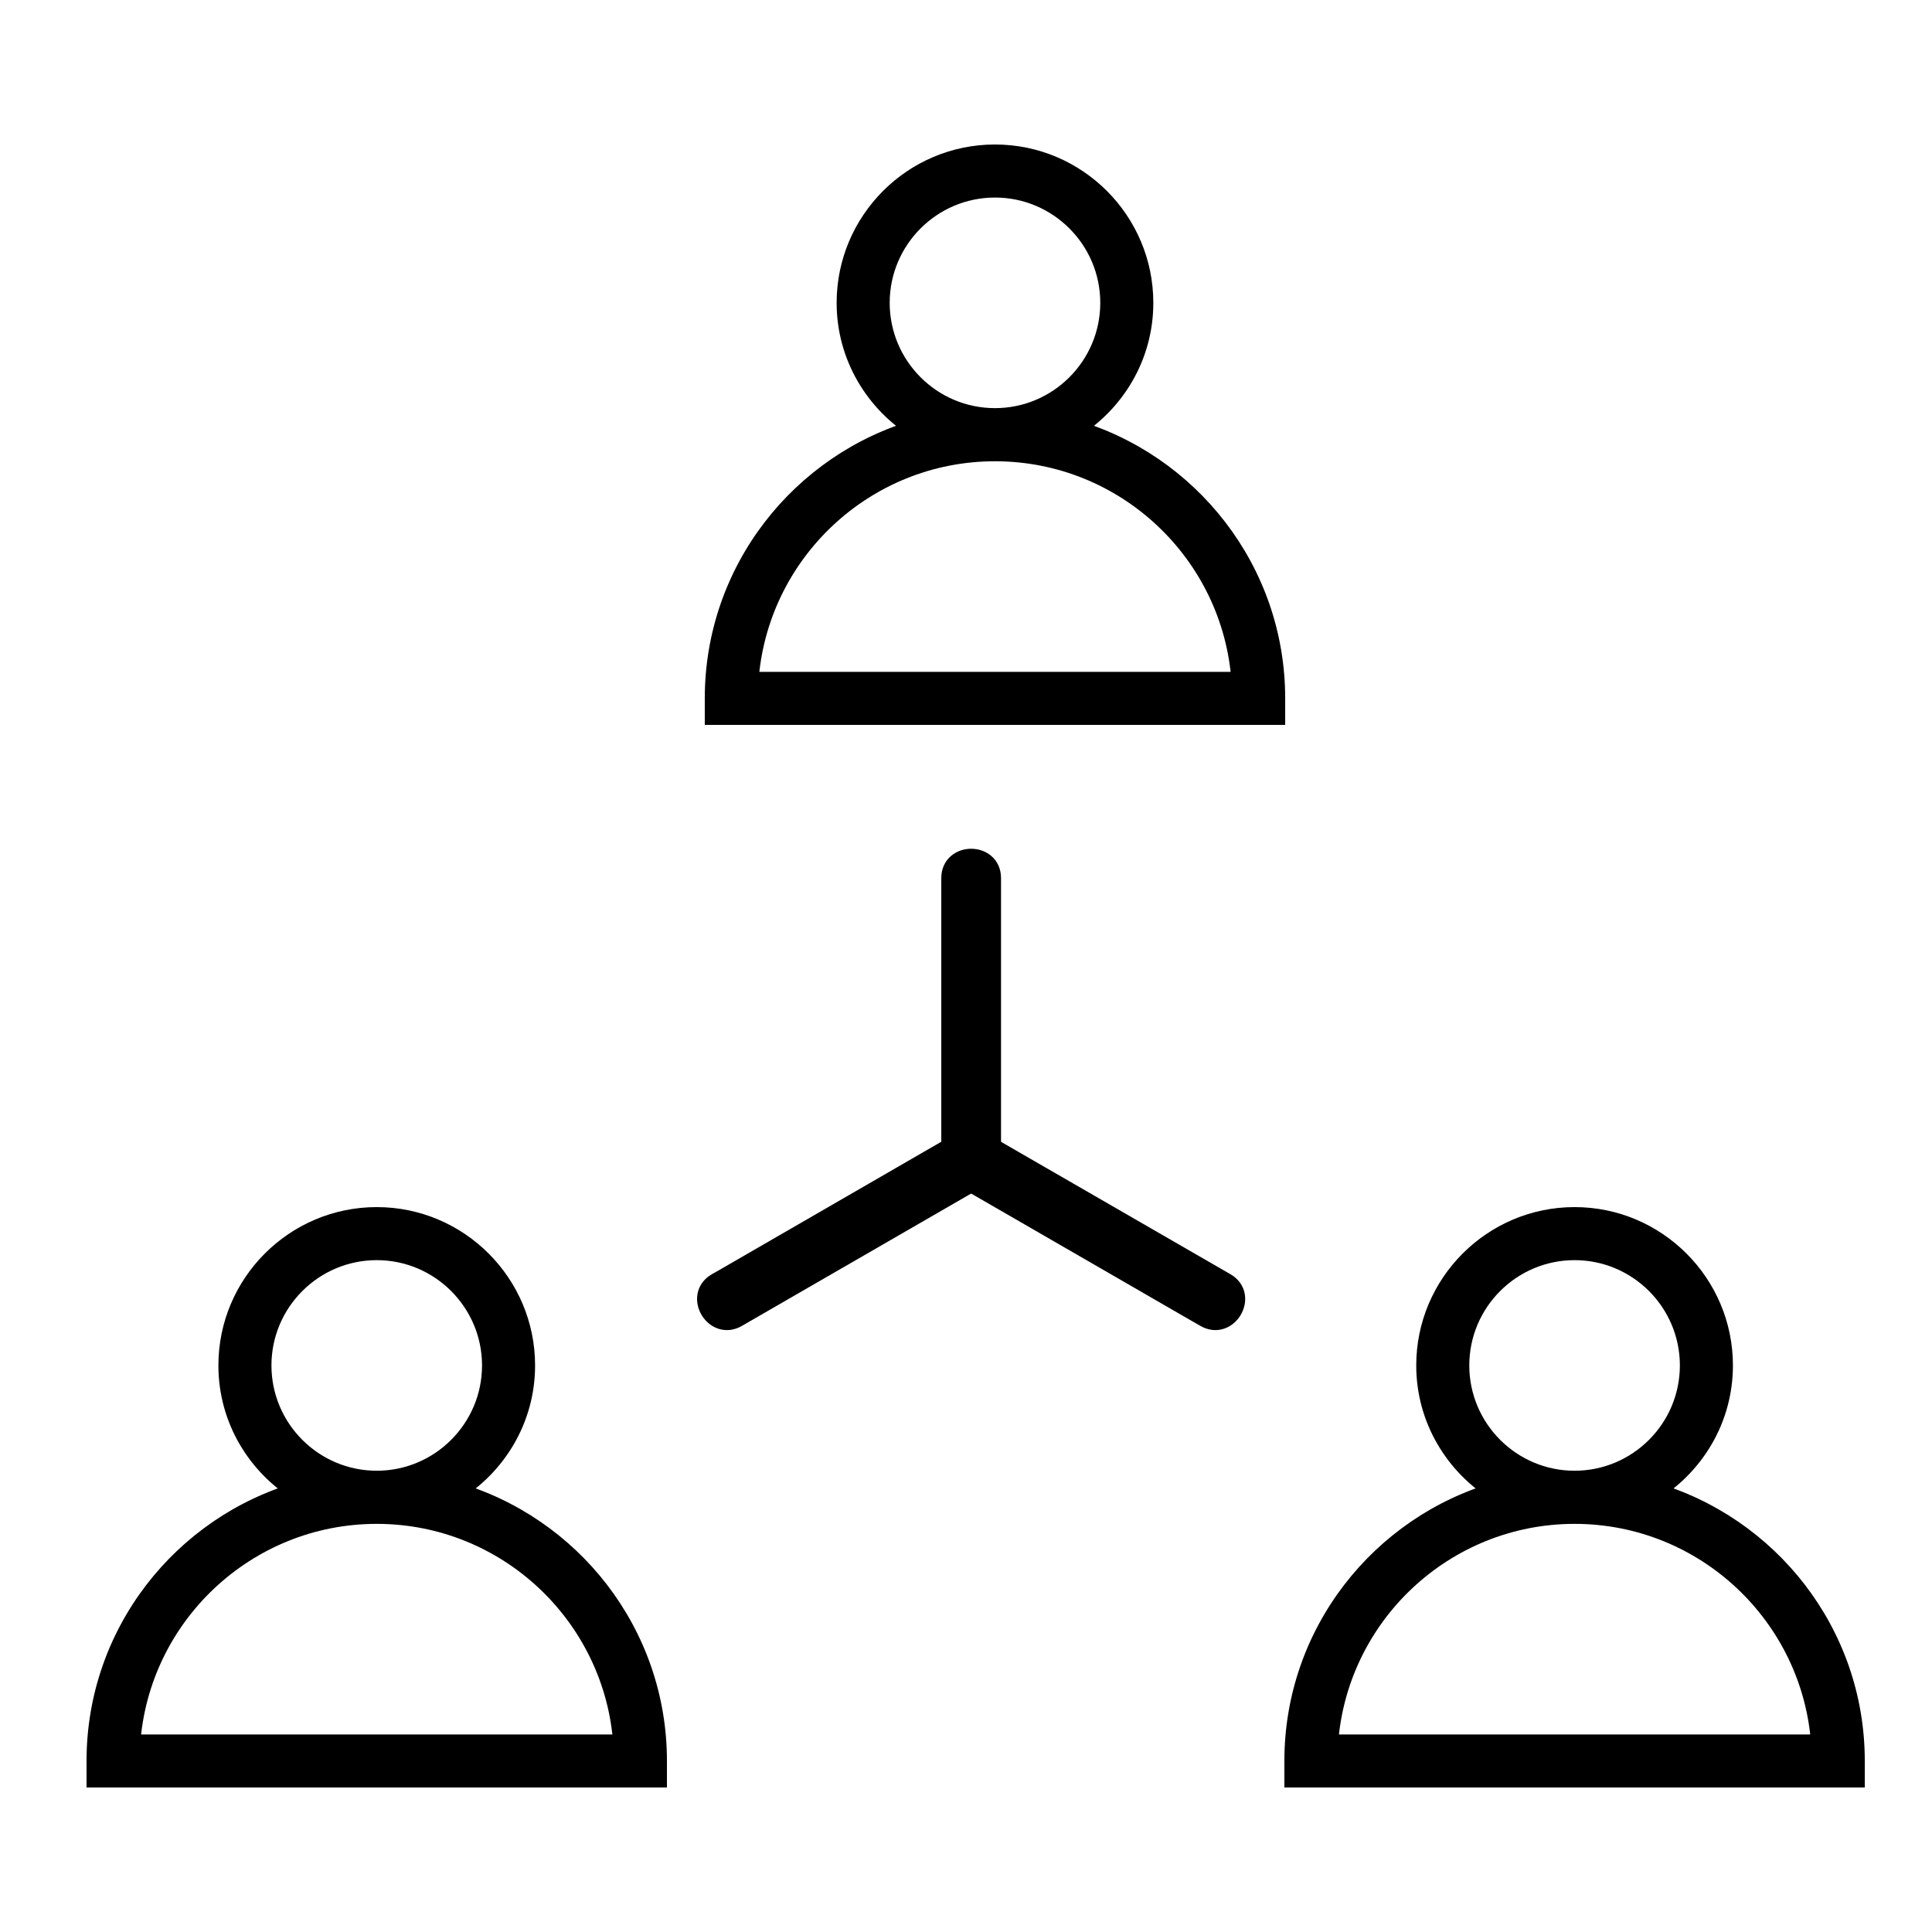
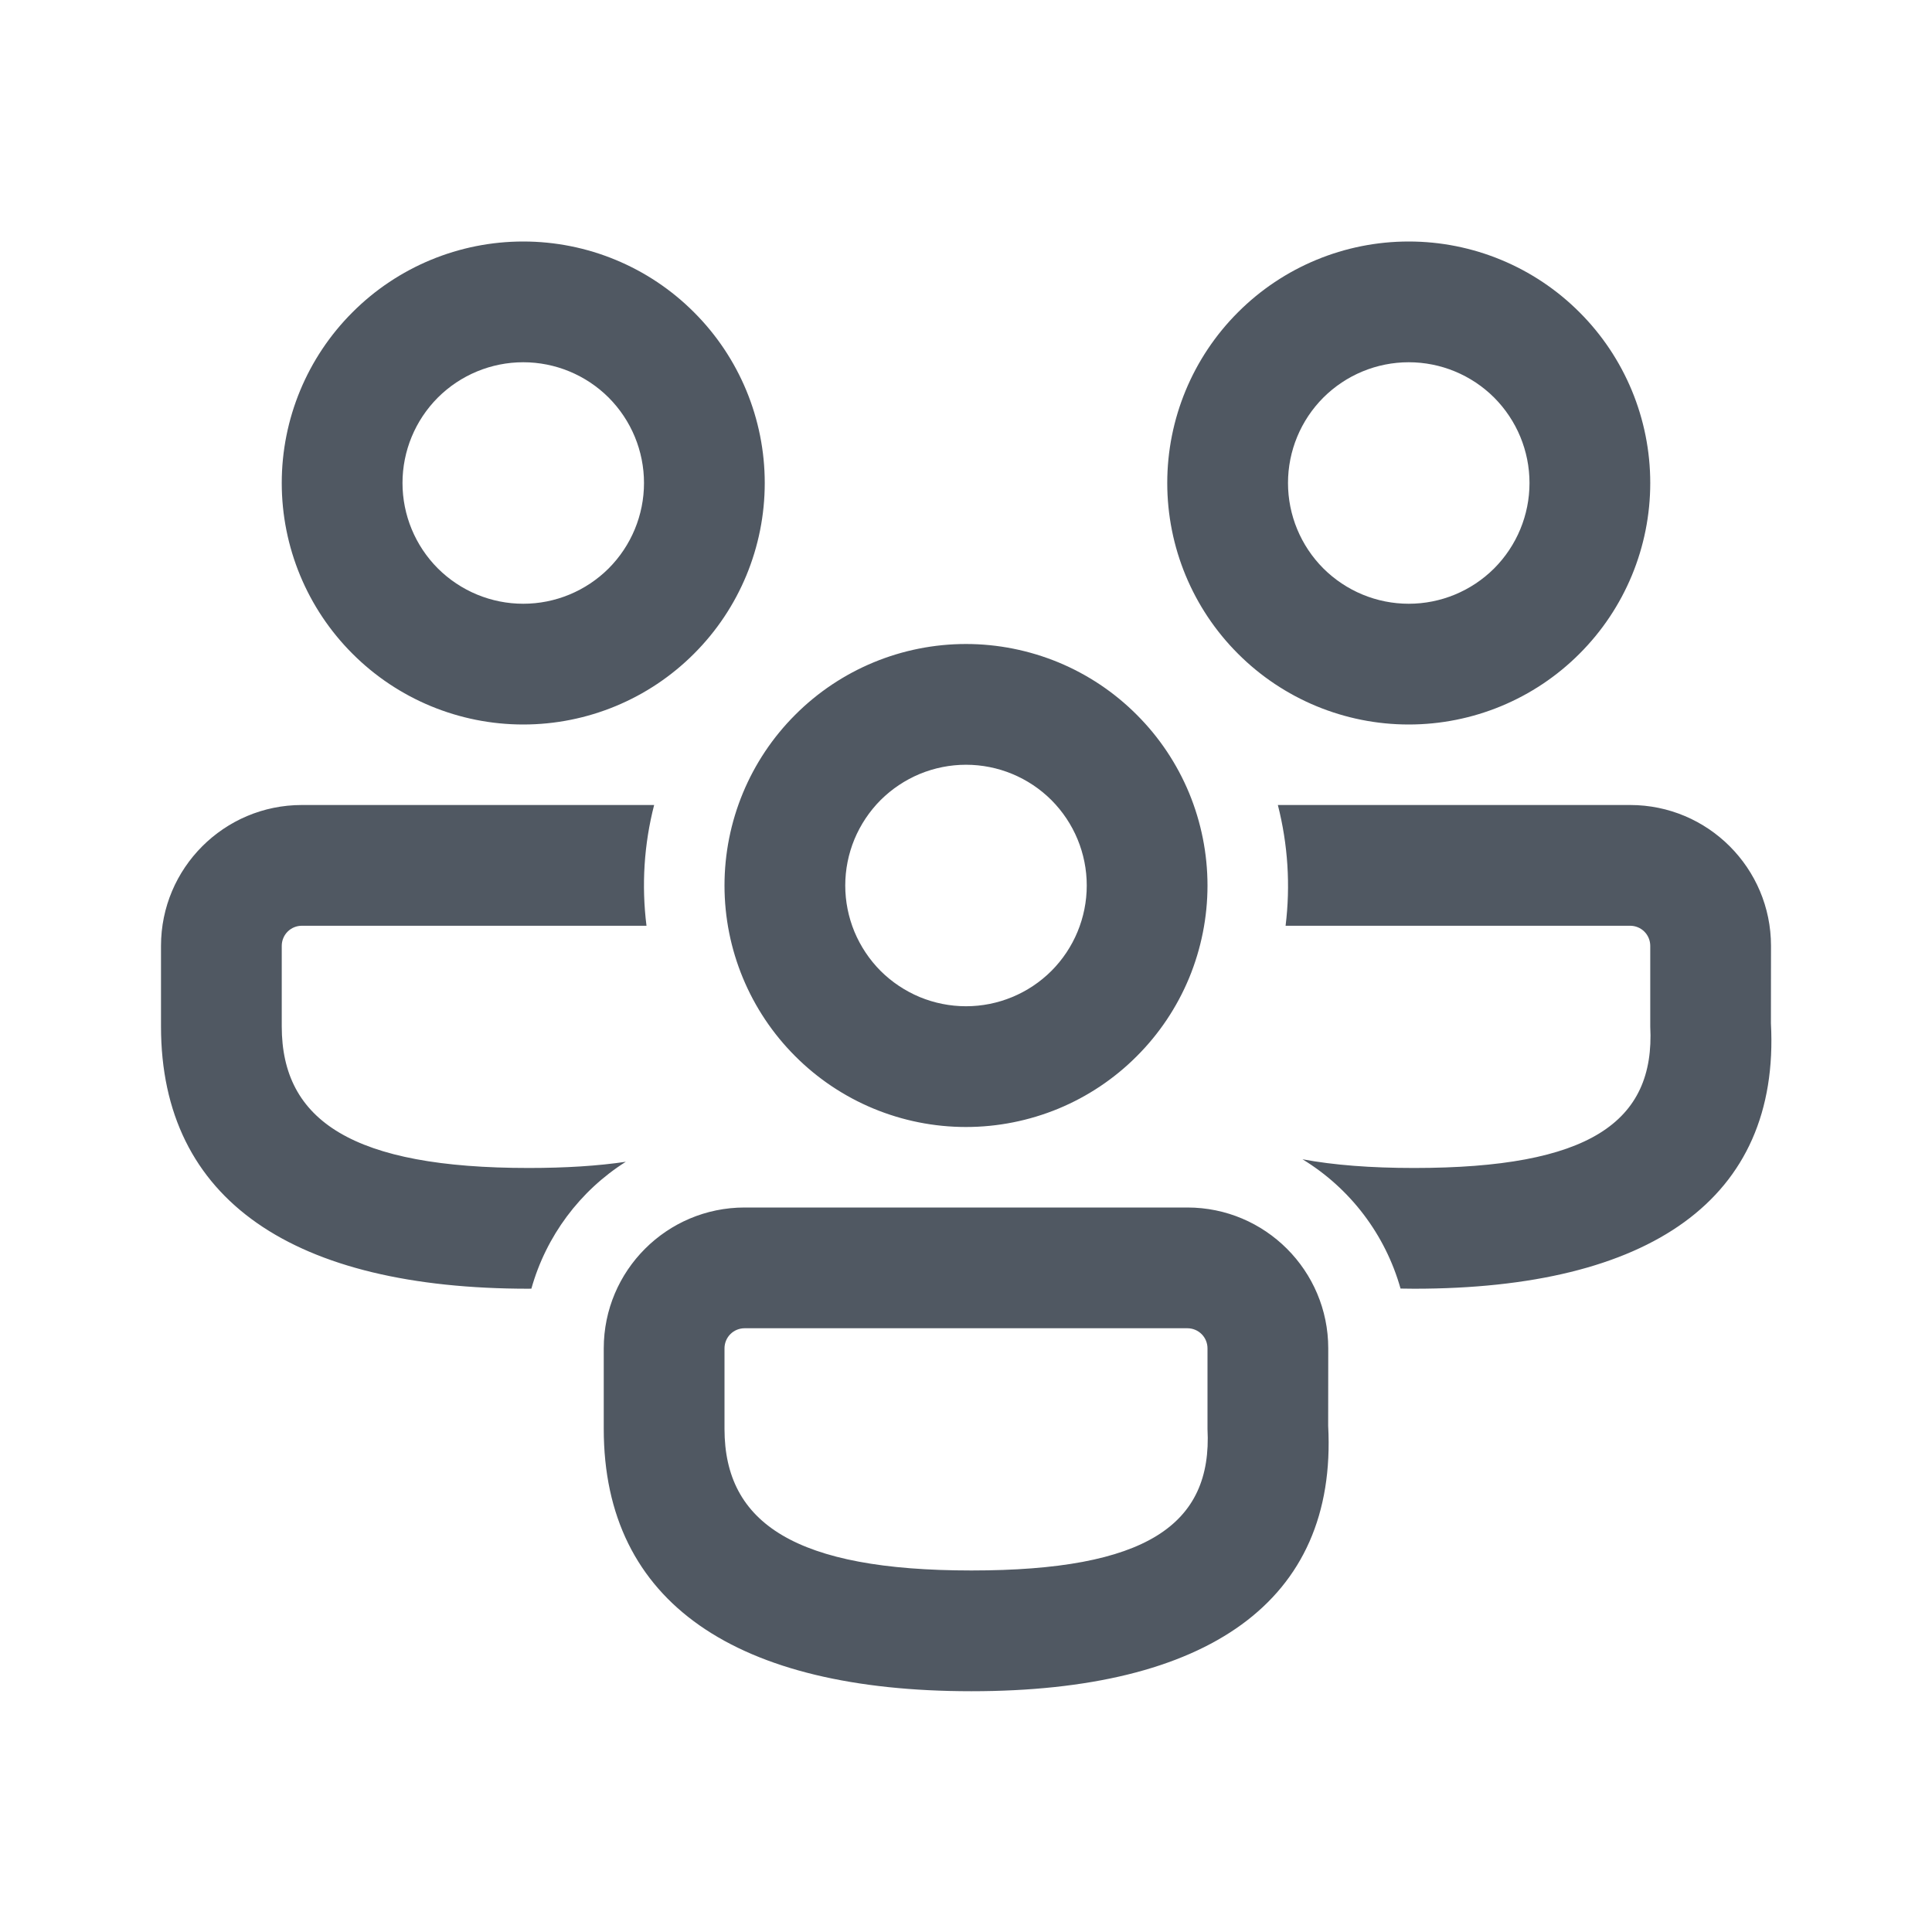
<svg xmlns="http://www.w3.org/2000/svg" width="24" height="24" viewBox="0 0 24 24" fill="none">
-   <path d="M11.818 10.907C11.818 12.034 11.818 13.16 11.818 14.287C11.818 14.325 11.818 14.362 11.818 14.399C11.818 14.716 12.31 14.716 12.31 14.399C12.31 13.272 12.31 12.145 12.31 11.018C12.31 10.981 12.31 10.944 12.31 10.907C12.31 10.589 11.818 10.589 11.818 10.907Z" fill="#000" stroke="#000" stroke-width="0.25" />
-   <path d="M9.153 16.363C10.129 15.8 11.104 15.236 12.08 14.673C12.112 14.655 12.145 14.636 12.177 14.617C12.452 14.459 12.204 14.033 11.928 14.192C10.953 14.756 9.977 15.319 9.001 15.883C8.969 15.901 8.936 15.92 8.904 15.938C8.629 16.097 8.877 16.522 9.153 16.363Z" fill="#000" stroke="#000" stroke-width="0.25" />
-   <path d="M15.224 15.938C14.248 15.375 13.272 14.812 12.296 14.248C12.264 14.229 12.232 14.211 12.2 14.192C11.924 14.033 11.676 14.459 11.951 14.617C12.927 15.181 13.903 15.744 14.879 16.308C14.911 16.326 14.943 16.345 14.975 16.363C15.251 16.522 15.498 16.097 15.224 15.938Z" fill="#000" stroke="#000" stroke-width="0.25" />
-   <path fill-rule="evenodd" clip-rule="evenodd" d="M5.633 18.531C6.164 18.207 6.522 17.628 6.522 16.962C6.522 15.947 5.696 15.12 4.68 15.12C3.664 15.12 2.838 15.947 2.838 16.962C2.838 17.628 3.196 18.207 3.727 18.531C2.271 18.947 1.2 20.287 1.2 21.875V22.08H8.16V21.875C8.16 20.287 7.089 18.947 5.633 18.531ZM3.247 16.962C3.247 16.172 3.89 15.529 4.68 15.529C5.47 15.529 6.113 16.172 6.113 16.962C6.113 17.753 5.47 18.395 4.68 18.395C3.89 18.395 3.247 17.753 3.247 16.962ZM1.616 21.671C1.722 20.073 3.056 18.805 4.68 18.805C6.304 18.805 7.638 20.073 7.744 21.671H1.616Z" fill="#000" />
-   <path d="M5.633 18.531L5.568 18.424L5.325 18.573L5.599 18.651L5.633 18.531ZM3.727 18.531L3.761 18.651L4.035 18.573L3.792 18.424L3.727 18.531ZM1.2 22.08H1.075V22.205H1.2V22.08ZM8.16 22.08V22.205H8.285V22.08H8.16ZM1.616 21.671L1.492 21.662L1.483 21.796H1.616V21.671ZM7.744 21.671V21.796H7.877L7.868 21.662L7.744 21.671ZM5.698 18.638C6.264 18.293 6.647 17.675 6.647 16.962H6.397C6.397 17.582 6.064 18.122 5.568 18.424L5.698 18.638ZM6.647 16.962C6.647 15.878 5.765 14.995 4.68 14.995V15.245C5.627 15.245 6.397 16.016 6.397 16.962H6.647ZM4.68 14.995C3.595 14.995 2.713 15.878 2.713 16.962H2.963C2.963 16.016 3.733 15.245 4.68 15.245V14.995ZM2.713 16.962C2.713 17.675 3.096 18.293 3.662 18.638L3.792 18.424C3.296 18.122 2.963 17.582 2.963 16.962H2.713ZM3.693 18.411C2.184 18.842 1.075 20.23 1.075 21.875H1.325C1.325 20.345 2.357 19.052 3.761 18.651L3.693 18.411ZM1.075 21.875V22.08H1.325V21.875H1.075ZM1.2 22.205H8.16V21.955H1.2V22.205ZM8.285 22.08V21.875H8.035V22.08H8.285ZM8.285 21.875C8.285 20.23 7.176 18.842 5.667 18.411L5.599 18.651C7.003 19.052 8.035 20.345 8.035 21.875H8.285ZM3.372 16.962C3.372 16.241 3.959 15.654 4.68 15.654V15.404C3.821 15.404 3.122 16.103 3.122 16.962H3.372ZM4.68 15.654C5.401 15.654 5.988 16.241 5.988 16.962H6.238C6.238 16.103 5.539 15.404 4.68 15.404V15.654ZM5.988 16.962C5.988 17.683 5.401 18.27 4.68 18.27V18.52C5.539 18.52 6.238 17.822 6.238 16.962H5.988ZM4.68 18.27C3.959 18.27 3.372 17.683 3.372 16.962H3.122C3.122 17.822 3.821 18.52 4.68 18.52V18.27ZM1.741 21.679C1.842 20.146 3.122 18.93 4.68 18.93V18.68C2.99 18.68 1.602 19.999 1.492 21.662L1.741 21.679ZM4.68 18.93C6.238 18.93 7.518 20.146 7.619 21.679L7.868 21.662C7.758 19.999 6.37 18.68 4.68 18.68V18.93ZM7.744 21.546H1.616V21.796H7.744V21.546Z" fill="#000" />
-   <path fill-rule="evenodd" clip-rule="evenodd" d="M20.513 18.531C21.044 18.207 21.402 17.628 21.402 16.962C21.402 15.947 20.576 15.12 19.56 15.12C18.544 15.12 17.718 15.947 17.718 16.962C17.718 17.628 18.076 18.207 18.607 18.531C17.151 18.947 16.08 20.287 16.08 21.875V22.08H23.04V21.875C23.04 20.287 21.969 18.947 20.513 18.531ZM18.127 16.962C18.127 16.172 18.77 15.529 19.56 15.529C20.35 15.529 20.993 16.172 20.993 16.962C20.993 17.753 20.35 18.395 19.56 18.395C18.77 18.395 18.127 17.753 18.127 16.962ZM16.496 21.671C16.602 20.073 17.936 18.805 19.56 18.805C21.184 18.805 22.518 20.073 22.624 21.671H16.496Z" fill="#000" />
-   <path d="M20.513 18.531L20.448 18.424L20.205 18.573L20.479 18.651L20.513 18.531ZM18.607 18.531L18.641 18.651L18.915 18.573L18.672 18.424L18.607 18.531ZM16.08 22.08H15.955V22.205H16.08V22.08ZM23.04 22.08V22.205H23.165V22.08H23.04ZM16.496 21.671L16.372 21.662L16.363 21.796H16.496V21.671ZM22.624 21.671V21.796H22.757L22.748 21.662L22.624 21.671ZM20.578 18.638C21.144 18.293 21.527 17.675 21.527 16.962H21.277C21.277 17.582 20.944 18.122 20.448 18.424L20.578 18.638ZM21.527 16.962C21.527 15.878 20.645 14.995 19.56 14.995V15.245C20.507 15.245 21.277 16.016 21.277 16.962H21.527ZM19.56 14.995C18.475 14.995 17.593 15.878 17.593 16.962H17.843C17.843 16.016 18.613 15.245 19.56 15.245V14.995ZM17.593 16.962C17.593 17.675 17.977 18.293 18.542 18.638L18.672 18.424C18.176 18.122 17.843 17.582 17.843 16.962H17.593ZM18.573 18.411C17.064 18.842 15.955 20.23 15.955 21.875H16.205C16.205 20.345 17.237 19.052 18.641 18.651L18.573 18.411ZM15.955 21.875V22.08H16.205V21.875H15.955ZM16.08 22.205H23.04V21.955H16.08V22.205ZM23.165 22.08V21.875H22.915V22.08H23.165ZM23.165 21.875C23.165 20.23 22.056 18.842 20.547 18.411L20.479 18.651C21.883 19.052 22.915 20.345 22.915 21.875H23.165ZM18.252 16.962C18.252 16.241 18.839 15.654 19.56 15.654V15.404C18.701 15.404 18.002 16.103 18.002 16.962H18.252ZM19.56 15.654C20.281 15.654 20.868 16.241 20.868 16.962H21.118C21.118 16.103 20.419 15.404 19.56 15.404V15.654ZM20.868 16.962C20.868 17.683 20.281 18.27 19.56 18.27V18.52C20.419 18.52 21.118 17.822 21.118 16.962H20.868ZM19.56 18.27C18.839 18.27 18.252 17.683 18.252 16.962H18.002C18.002 17.822 18.701 18.52 19.56 18.52V18.27ZM16.621 21.679C16.722 20.146 18.002 18.93 19.56 18.93V18.68C17.87 18.68 16.482 19.999 16.372 21.662L16.621 21.679ZM19.56 18.93C21.118 18.93 22.398 20.146 22.499 21.679L22.748 21.662C22.638 19.999 21.25 18.68 19.56 18.68V18.93ZM22.624 21.546H16.496V21.796H22.624V21.546Z" fill="#000" />
-   <path fill-rule="evenodd" clip-rule="evenodd" d="M13.313 5.331C13.844 5.007 14.202 4.428 14.202 3.762C14.202 2.747 13.376 1.92 12.36 1.92C11.344 1.92 10.518 2.747 10.518 3.762C10.518 4.428 10.876 5.007 11.407 5.331C9.951 5.747 8.88 7.087 8.88 8.675V8.88H15.84V8.675C15.84 7.087 14.769 5.747 13.313 5.331ZM10.927 3.762C10.927 2.972 11.57 2.329 12.36 2.329C13.15 2.329 13.793 2.972 13.793 3.762C13.793 4.553 13.15 5.195 12.36 5.195C11.57 5.195 10.927 4.553 10.927 3.762ZM9.296 8.471C9.402 6.873 10.736 5.605 12.36 5.605C13.984 5.605 15.318 6.873 15.424 8.471H9.296Z" fill="#000" />
-   <path d="M13.313 5.331L13.248 5.225L13.005 5.373L13.279 5.451L13.313 5.331ZM11.407 5.331L11.441 5.451L11.715 5.373L11.472 5.225L11.407 5.331ZM8.88 8.88H8.755V9.005H8.88V8.88ZM15.84 8.88V9.005H15.965V8.88H15.84ZM9.296 8.471L9.172 8.462L9.163 8.596H9.296V8.471ZM15.424 8.471V8.596H15.557L15.548 8.462L15.424 8.471ZM13.378 5.438C13.944 5.093 14.327 4.475 14.327 3.762H14.077C14.077 4.382 13.744 4.922 13.248 5.225L13.378 5.438ZM14.327 3.762C14.327 2.678 13.445 1.795 12.36 1.795V2.045C13.307 2.045 14.077 2.816 14.077 3.762H14.327ZM12.36 1.795C11.275 1.795 10.393 2.678 10.393 3.762H10.643C10.643 2.816 11.413 2.045 12.36 2.045V1.795ZM10.393 3.762C10.393 4.475 10.777 5.093 11.342 5.438L11.472 5.225C10.976 4.922 10.643 4.382 10.643 3.762H10.393ZM11.373 5.211C9.864 5.642 8.755 7.03 8.755 8.675H9.005C9.005 7.145 10.037 5.853 11.441 5.451L11.373 5.211ZM8.755 8.675V8.88H9.005V8.675H8.755ZM8.88 9.005H15.84V8.755H8.88V9.005ZM15.965 8.88V8.675H15.715V8.88H15.965ZM15.965 8.675C15.965 7.03 14.856 5.642 13.347 5.211L13.279 5.451C14.683 5.853 15.715 7.145 15.715 8.675H15.965ZM11.052 3.762C11.052 3.041 11.639 2.454 12.36 2.454V2.204C11.501 2.204 10.802 2.903 10.802 3.762H11.052ZM12.36 2.454C13.081 2.454 13.668 3.041 13.668 3.762H13.918C13.918 2.903 13.219 2.204 12.36 2.204V2.454ZM13.668 3.762C13.668 4.483 13.081 5.07 12.36 5.07V5.32C13.219 5.32 13.918 4.622 13.918 3.762H13.668ZM12.36 5.07C11.639 5.07 11.052 4.483 11.052 3.762H10.802C10.802 4.622 11.501 5.32 12.36 5.32V5.07ZM9.421 8.479C9.522 6.946 10.802 5.73 12.36 5.73V5.48C10.67 5.48 9.282 6.799 9.172 8.462L9.421 8.479ZM12.36 5.73C13.918 5.73 15.198 6.946 15.299 8.479L15.548 8.462C15.438 6.799 14.05 5.48 12.36 5.48V5.73ZM15.424 8.346H9.296V8.596H15.424V8.346Z" fill="#000" />
+   <path d="M14.75 15C15.716 15 16.5 15.784 16.5 16.75L16.499 17.712C16.616 19.902 14.988 21.009 12.067 21.009C9.157 21.009 7.5 19.919 7.5 17.75V16.75C7.5 15.784 8.284 15 9.25 15H14.75ZM14.75 16.5H9.25C9.184 16.5 9.12 16.526 9.073 16.573C9.026 16.62 9 16.684 9 16.75V17.75C9 18.926 9.887 19.509 12.067 19.509C14.235 19.509 15.062 18.945 15 17.752V16.75C15 16.684 14.974 16.62 14.927 16.573C14.88 16.526 14.816 16.5 14.75 16.5ZM3.75 10H8.126C8 10.489 7.968 10.998 8.031 11.5H3.75C3.684 11.5 3.62 11.526 3.573 11.573C3.526 11.62 3.5 11.684 3.5 11.75V12.75C3.5 13.926 4.387 14.509 6.567 14.509C7.029 14.509 7.43 14.483 7.774 14.432C7.202 14.794 6.784 15.356 6.601 16.008L6.567 16.009C3.657 16.009 2 14.919 2 12.75V11.75C2 10.784 2.784 10 3.75 10ZM20.25 10C21.216 10 22 10.784 22 11.75L21.999 12.712C22.116 14.902 20.488 16.009 17.567 16.009L17.398 16.007C17.209 15.337 16.774 14.763 16.18 14.401C16.567 14.473 17.027 14.509 17.567 14.509C19.735 14.509 20.562 13.945 20.5 12.752V11.75C20.5 11.684 20.474 11.62 20.427 11.573C20.38 11.526 20.316 11.5 20.25 11.5H15.97C16.032 10.998 15.999 10.49 15.874 10H20.25ZM12 8C12.394 8 12.784 8.078 13.148 8.228C13.512 8.379 13.843 8.6 14.121 8.879C14.4 9.157 14.621 9.488 14.772 9.852C14.922 10.216 15 10.606 15 11C15 11.394 14.922 11.784 14.772 12.148C14.621 12.512 14.4 12.843 14.121 13.121C13.843 13.4 13.512 13.621 13.148 13.772C12.784 13.922 12.394 14 12 14C11.204 14 10.441 13.684 9.879 13.121C9.316 12.559 9 11.796 9 11C9 10.204 9.316 9.441 9.879 8.879C10.441 8.316 11.204 8 12 8ZM12 9.5C11.803 9.5 11.608 9.539 11.426 9.614C11.244 9.69 11.079 9.8 10.939 9.939C10.8 10.079 10.69 10.244 10.614 10.426C10.539 10.608 10.5 10.803 10.5 11C10.5 11.197 10.539 11.392 10.614 11.574C10.69 11.756 10.8 11.921 10.939 12.061C11.079 12.2 11.244 12.31 11.426 12.386C11.608 12.461 11.803 12.5 12 12.5C12.398 12.5 12.779 12.342 13.061 12.061C13.342 11.779 13.5 11.398 13.5 11C13.5 10.602 13.342 10.221 13.061 9.939C12.779 9.658 12.398 9.5 12 9.5ZM6.5 3C7.296 3 8.059 3.316 8.621 3.879C9.184 4.441 9.5 5.204 9.5 6C9.5 6.796 9.184 7.559 8.621 8.121C8.059 8.684 7.296 9 6.5 9C5.704 9 4.941 8.684 4.379 8.121C3.816 7.559 3.5 6.796 3.5 6C3.5 5.204 3.816 4.441 4.379 3.879C4.941 3.316 5.704 3 6.5 3ZM17.5 3C18.296 3 19.059 3.316 19.621 3.879C20.184 4.441 20.5 5.204 20.5 6C20.5 6.796 20.184 7.559 19.621 8.121C19.059 8.684 18.296 9 17.5 9C16.704 9 15.941 8.684 15.379 8.121C14.816 7.559 14.5 6.796 14.5 6C14.5 5.204 14.816 4.441 15.379 3.879C15.941 3.316 16.704 3 17.5 3ZM6.5 4.5C6.102 4.5 5.721 4.658 5.439 4.939C5.158 5.221 5 5.602 5 6C5 6.398 5.158 6.779 5.439 7.061C5.721 7.342 6.102 7.5 6.5 7.5C6.898 7.5 7.279 7.342 7.561 7.061C7.842 6.779 8 6.398 8 6C8 5.602 7.842 5.221 7.561 4.939C7.279 4.658 6.898 4.5 6.5 4.5ZM17.5 4.5C17.102 4.5 16.721 4.658 16.439 4.939C16.158 5.221 16 5.602 16 6C16 6.398 16.158 6.779 16.439 7.061C16.721 7.342 17.102 7.5 17.5 7.5C17.898 7.5 18.279 7.342 18.561 7.061C18.842 6.779 19 6.398 19 6C19 5.602 18.842 5.221 18.561 4.939C18.279 4.658 17.898 4.5 17.5 4.5Z" fill="#505862" />
</svg>
